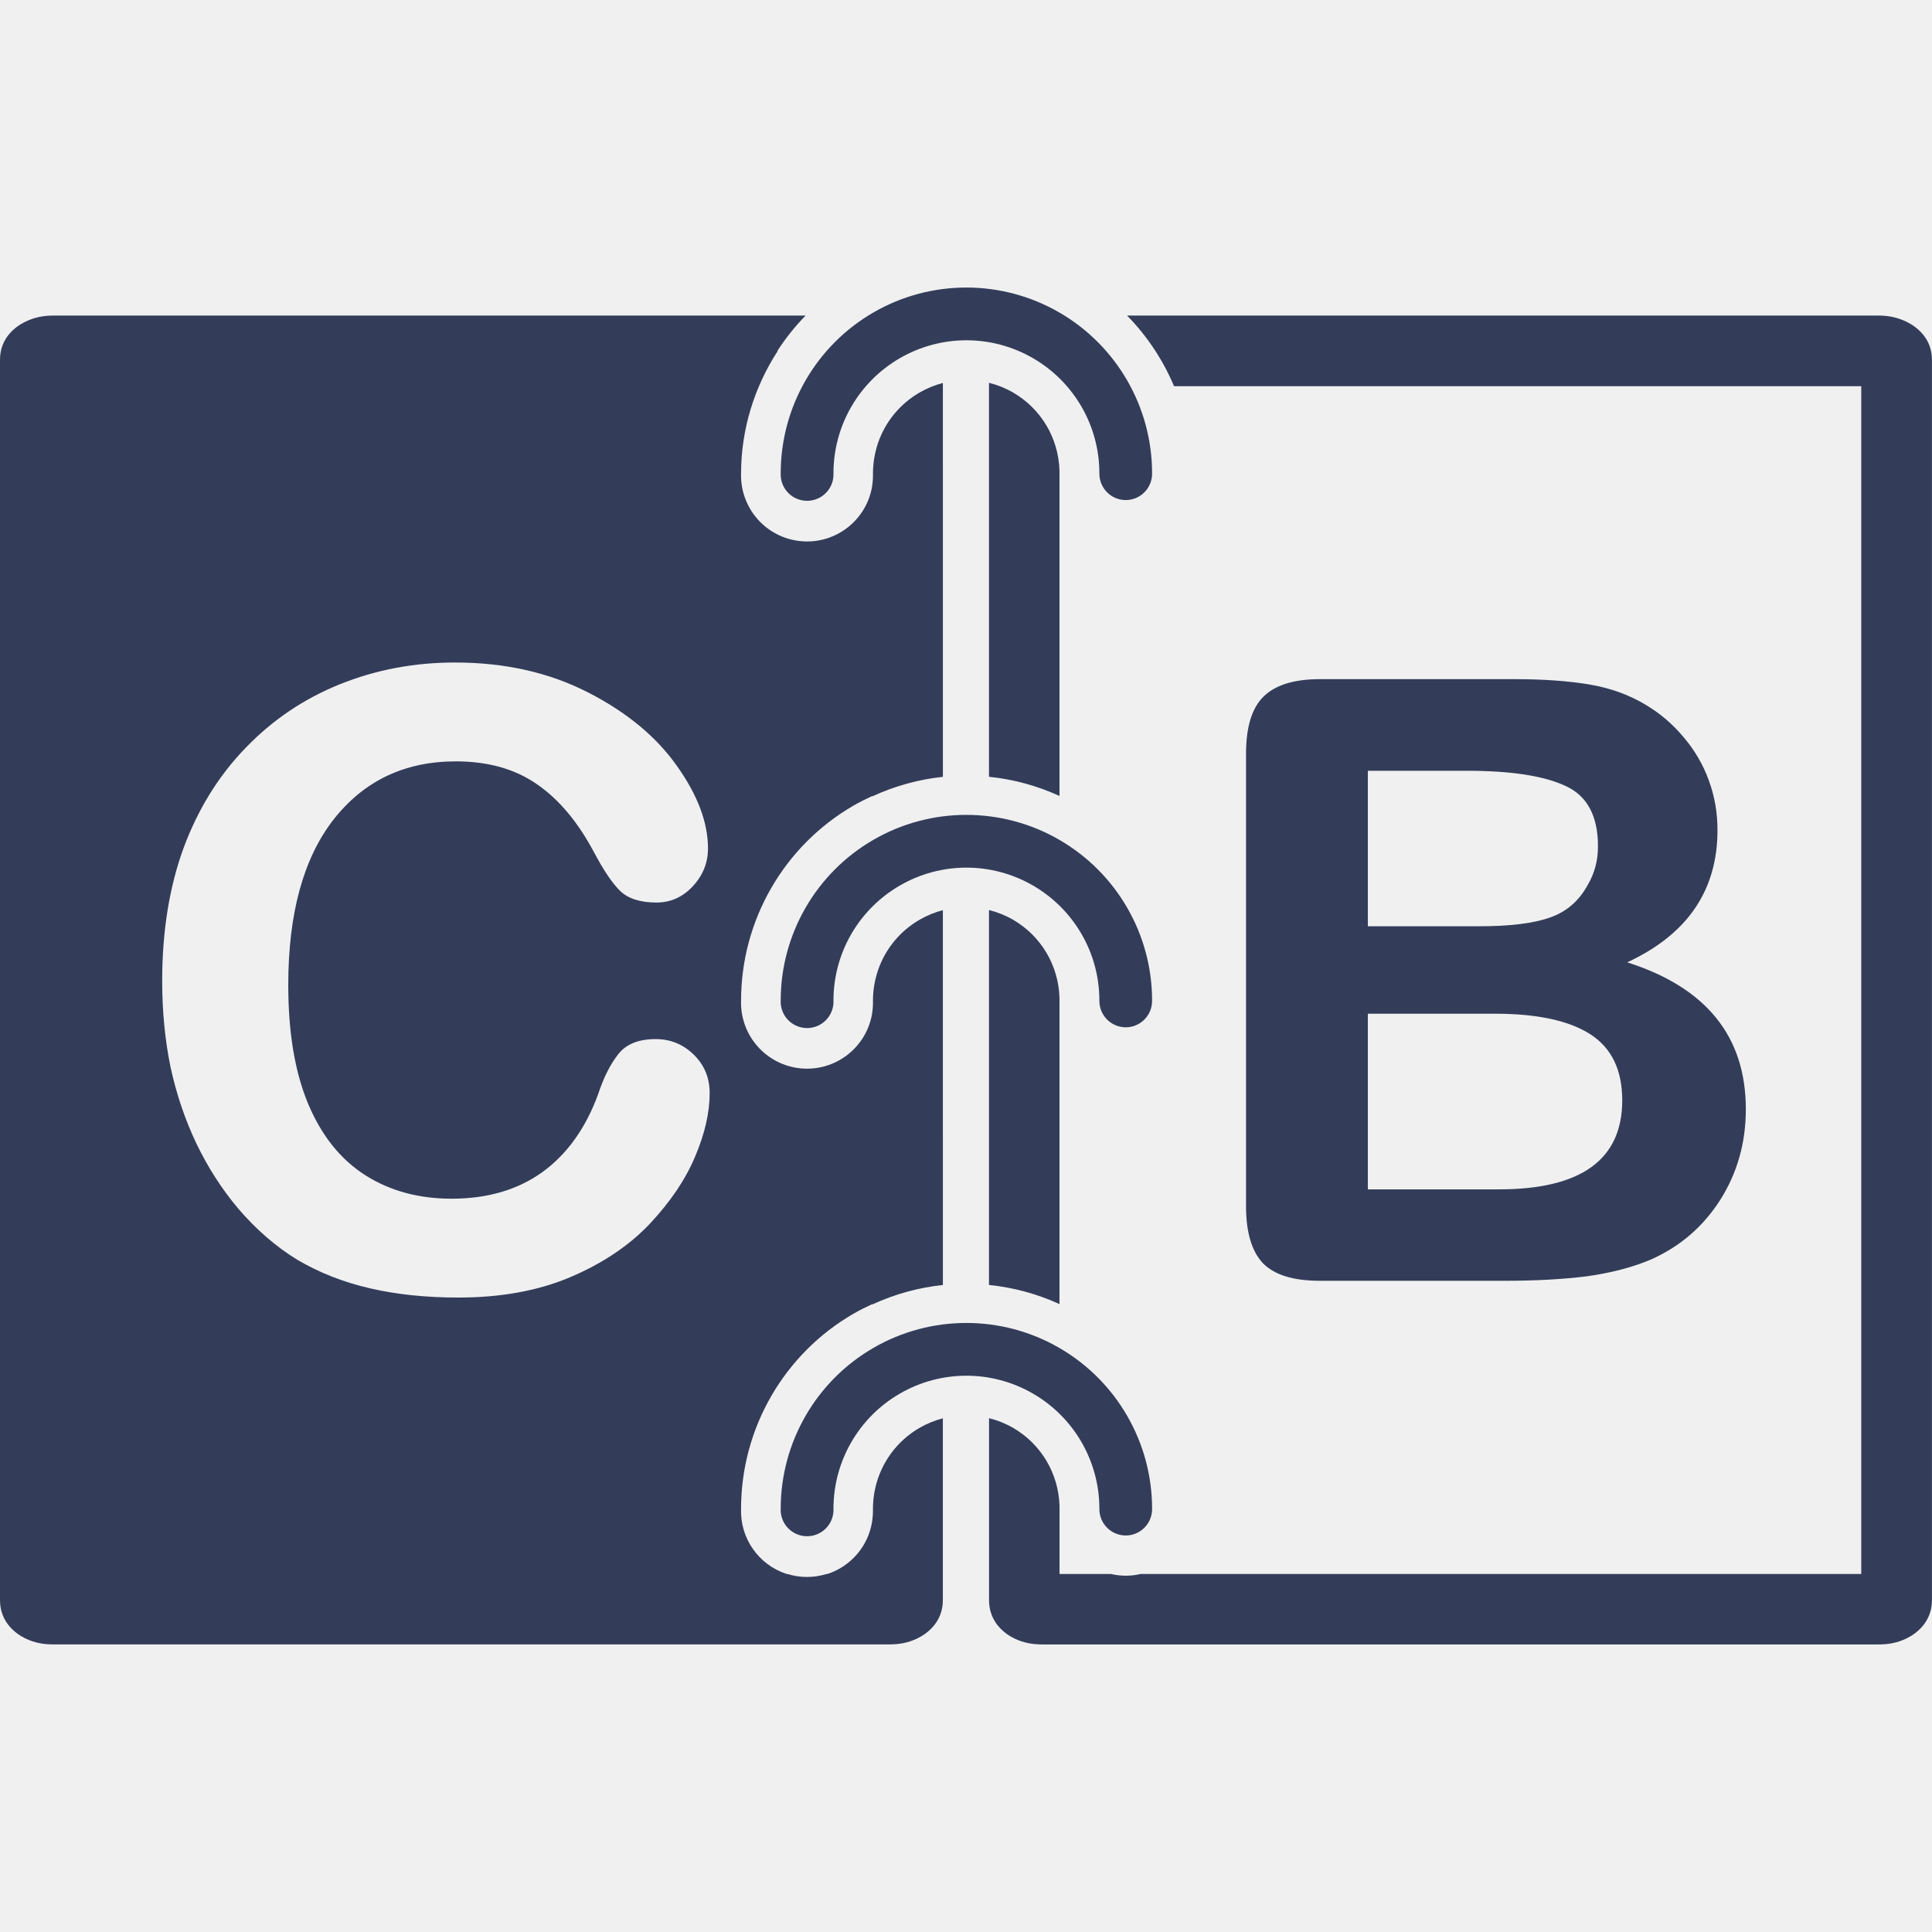
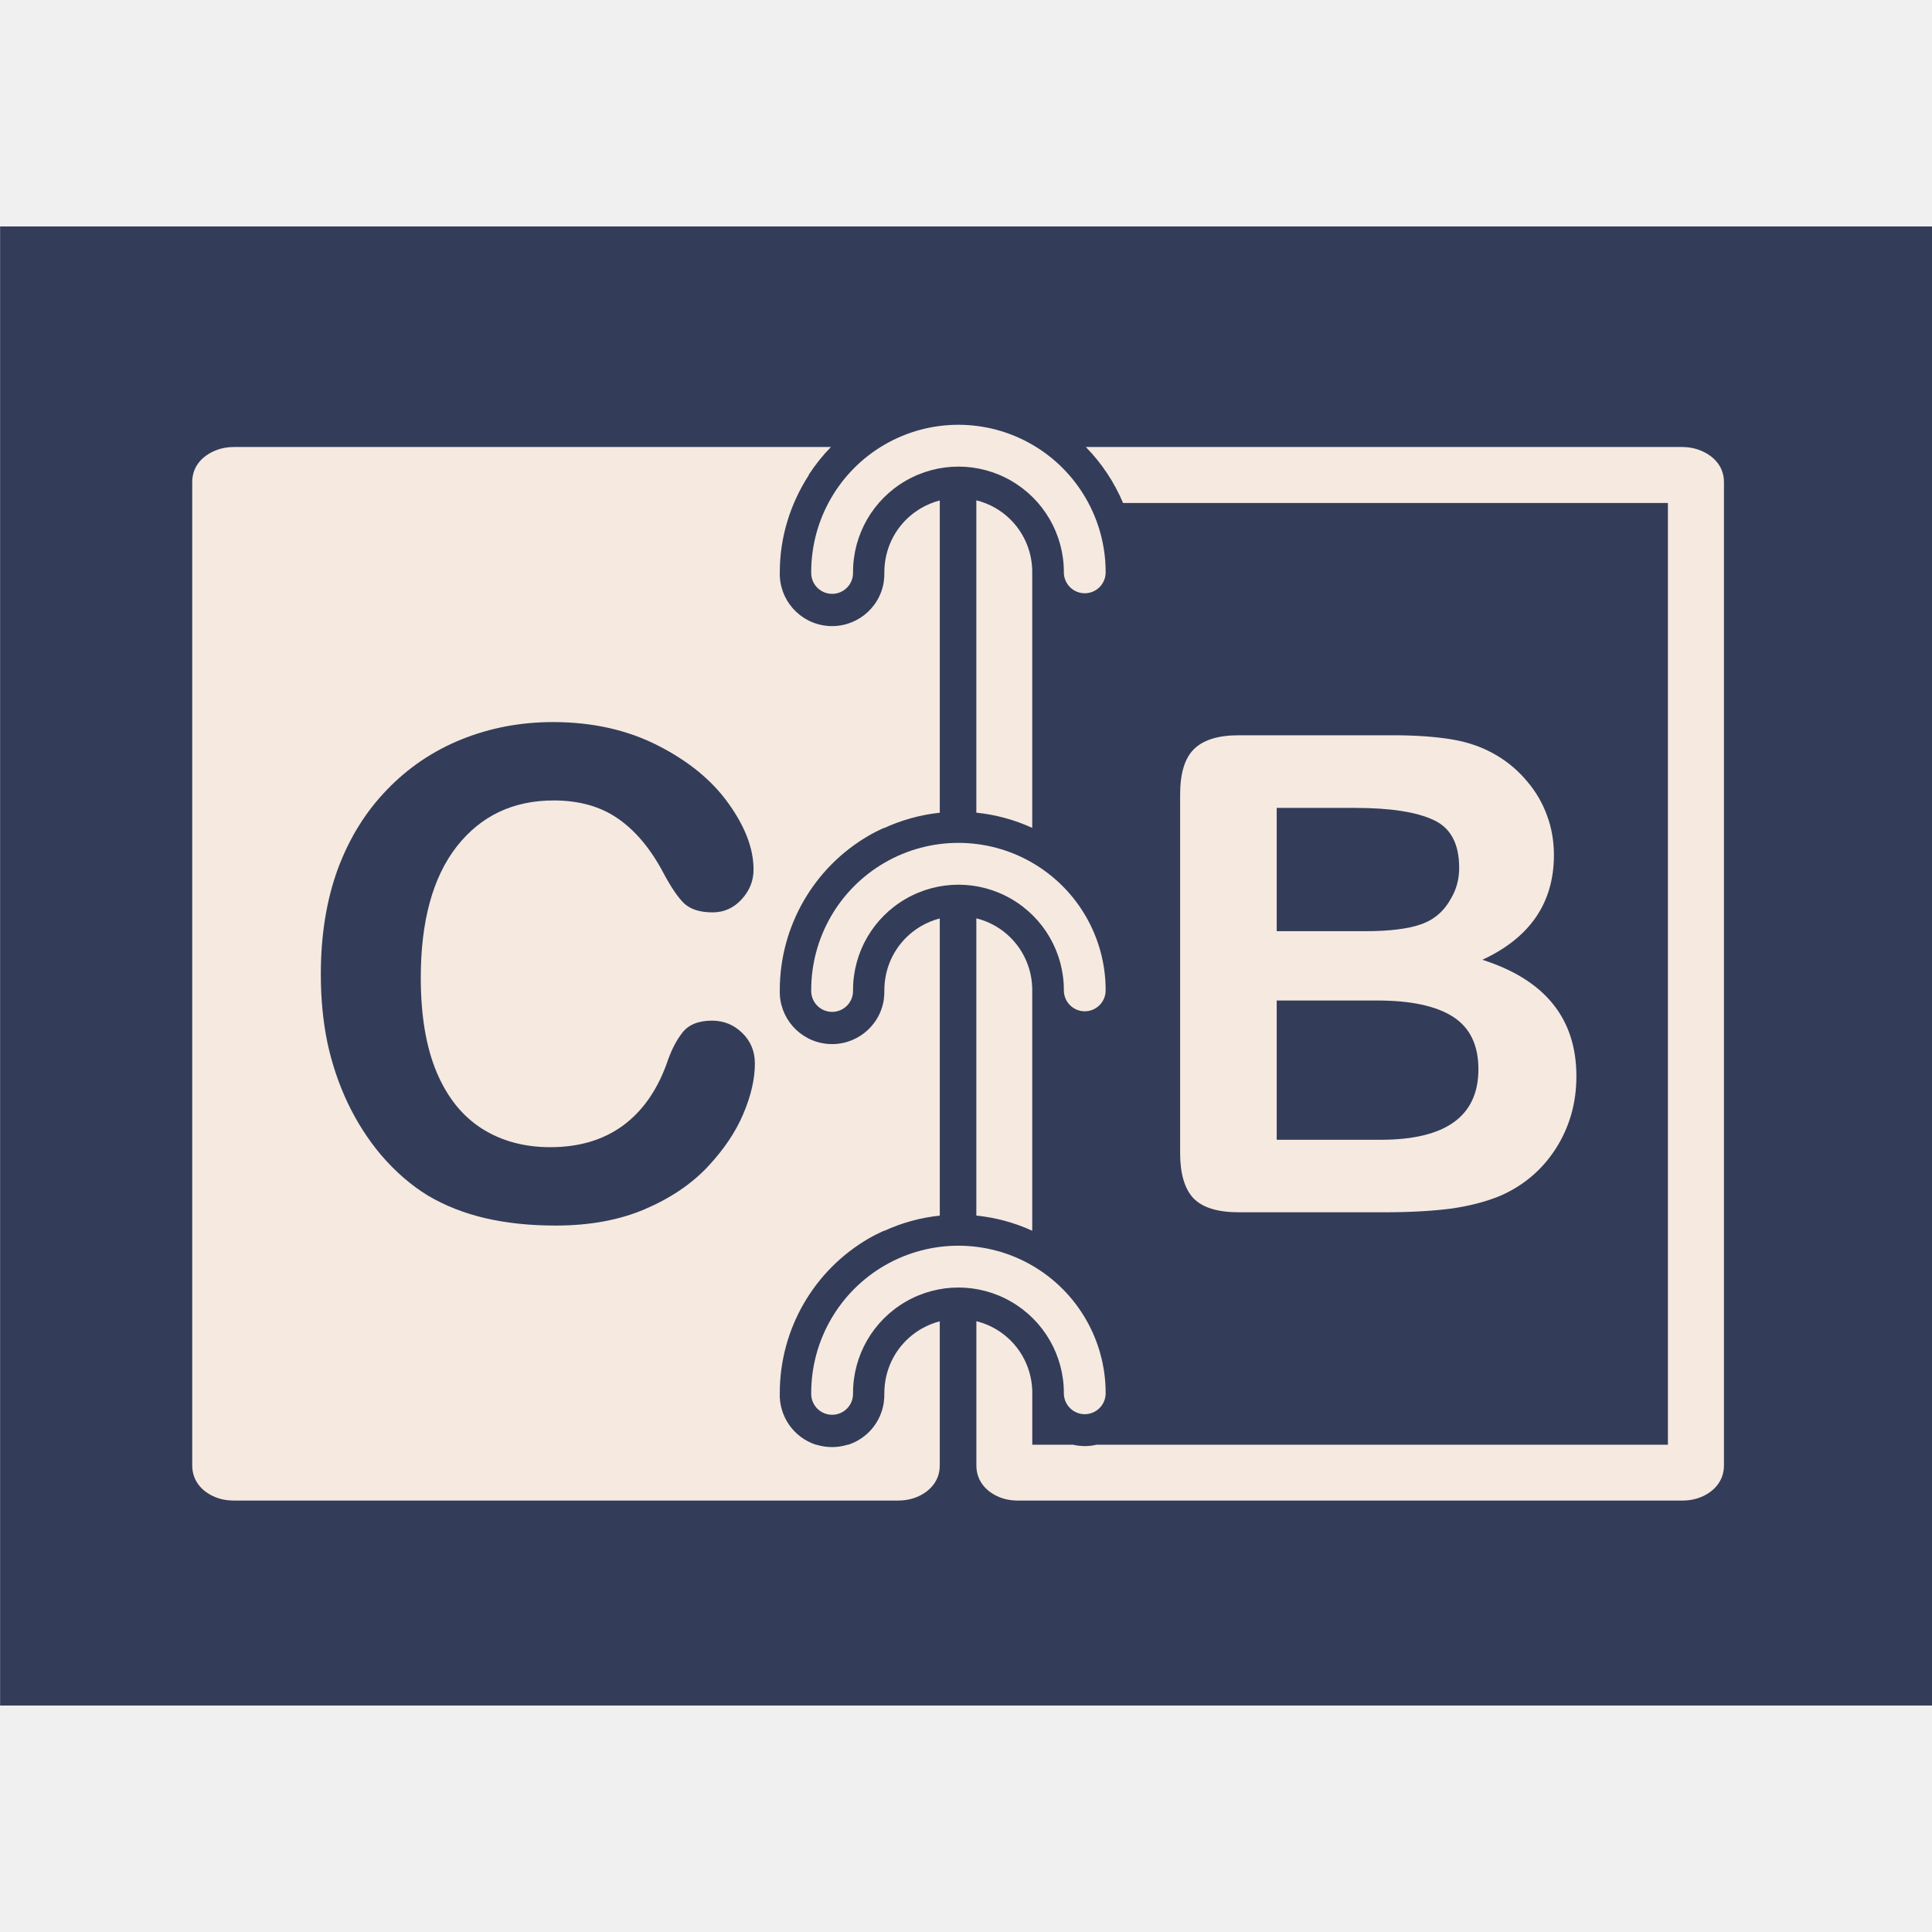
<svg xmlns="http://www.w3.org/2000/svg" width="32" height="32" viewBox="0 0 8.467 8.467" version="1.1" id="svg8">
  <defs id="defs2">
    <clipPath clipPathUnits="userSpaceOnUse" id="clipPath4891">
      <rect style="opacity:1;fill:#ffffff;fill-opacity:1;stroke:#000000;stroke-width:0.265;stroke-linecap:round;stroke-linejoin:round;stroke-miterlimit:4;stroke-dasharray:none;stroke-dashoffset:0;stroke-opacity:1" id="rect4893" width="361.421" height="26.66" x="111.879" y="92.677" rx="0.208" ry="0.101" />
    </clipPath>
    <clipPath clipPathUnits="userSpaceOnUse" id="clipPath9582">
      <rect style="opacity:1;fill:#ffffff;fill-opacity:1;stroke:none;stroke-width:1.323;stroke-linecap:round;stroke-linejoin:round;stroke-miterlimit:4;stroke-dasharray:none;stroke-dashoffset:0;stroke-opacity:1" id="rect9584" width="40.692" height="204.862" x="-113.189" y="-139.83" rx="0.142" ry="0.08" />
    </clipPath>
+     <clipPath clipPathUnits="userSpaceOnUse" id="clipPath9582-3">
+       <rect style="opacity:1;fill:#ffffff;fill-opacity:1;stroke:none;stroke-width:1.323;stroke-linecap:round;stroke-linejoin:round;stroke-miterlimit:4;stroke-dasharray:none;stroke-dashoffset:0;stroke-opacity:1" id="rect9584-2" width="40.692" height="204.862" x="-113.189" y="-139.83" rx="0.142" ry="0.08" />
+     </clipPath>
  </defs>
  <g id="layer1" transform="translate(32.73044,-56.09352)">
+     <rect style="opacity:1;fill:#333d5a;fill-opacity:1;stroke:none;stroke-width:0.84;stroke-linecap:round;stroke-linejoin:round;stroke-miterlimit:4;stroke-dasharray:none;stroke-dashoffset:0;stroke-opacity:1" id="rect3004" width="8.467" height="6.482" x="-32.73" y="57.086" rx="0" ry="0" />
    <text xml:space="preserve" style="font-style:normal;font-variant:normal;font-weight:normal;font-stretch:normal;font-size:7.056px;line-height:1.25;font-family:Arial;-inkscape-font-specification:Arial;text-align:start;letter-spacing:1.323px;word-spacing:0px;writing-mode:lr-tb;text-anchor:start;fill:#000000;fill-opacity:1;stroke:none;stroke-width:0.265" x="7.254" y="30.664" id="text4527">
      <tspan id="tspan4525" x="7.254" y="37.019" style="stroke-width:0.265" />
    </text>
    <text xml:space="preserve" style="font-style:normal;font-variant:normal;font-weight:normal;font-stretch:normal;font-size:7.056px;line-height:1.25;font-family:Arial;-inkscape-font-specification:Arial;text-align:start;letter-spacing:1.323px;word-spacing:0px;writing-mode:lr-tb;text-anchor:start;fill:#000000;fill-opacity:1;stroke:none;stroke-width:0.265" x="10.451" y="116.819" id="text4659">
      <tspan id="tspan4657" x="10.451" y="123.174" style="stroke-width:0.265" />
    </text>
    <text xml:space="preserve" style="font-style:normal;font-variant:normal;font-weight:normal;font-stretch:normal;font-size:4.939px;line-height:1.25;font-family:'Arial Rounded MT Bold';-inkscape-font-specification:'Arial Rounded MT Bold, ';text-align:start;letter-spacing:0.265px;word-spacing:0px;writing-mode:lr-tb;text-anchor:start;fill:#b3b3b3;fill-opacity:1;stroke:none;stroke-width:0.265;stroke-miterlimit:4;stroke-dasharray:none" x="9.701" y="115.411" id="text4567-3">
      <tspan id="tspan4565-1" x="9.701" y="119.862" style="font-style:normal;font-variant:normal;font-weight:normal;font-stretch:normal;font-size:4.939px;font-family:'Arial Rounded MT Bold';-inkscape-font-specification:'Arial Rounded MT Bold, ';letter-spacing:0.265px;fill:#b3b3b3;stroke-width:0.265;stroke-miterlimit:4;stroke-dasharray:none" />
    </text>
-     <g id="g5557" transform="matrix(0.6066928,0,0,0.6066928,4.655064,47.14716)" style="fill:#333d5a;fill-opacity:1">
-       <g id="g9765-8-8" style="display:inline;fill:#333d5a;fill-opacity:1" transform="matrix(0.1772239,0,0,0.1772239,-93.08903,7.190765)">
-         <g id="g8370-6-4" transform="matrix(1.942716,0,0,1.942716,315.7471,-139.0439)" style="fill:#333d5a;fill-opacity:1">
-           <path id="path8354-1-2" d="m -47.486,100.137 c 0.42,0.428 0.754,0.932 0.986,1.482 h 14.418 v 24.921 H -47.202 a 1.384,1.384 0 0 1 -0.292,0.036 1.384,1.384 0 0 1 -0.329,-0.036 h -1.08 v -1.428 c -0.02,-0.679 -0.385,-1.298 -0.976,-1.639 -0.16,-0.092 -0.329,-0.159 -0.503,-0.202 v 3.818 c 0,0.46 0.324,0.702 0.528,0.802 0.204,0.099 0.393,0.127 0.597,0.127 h 17.529 c 0.204,0 0.393,-0.028 0.597,-0.127 0.204,-0.099 0.532,-0.342 0.532,-0.802 v -26.023 c 0,-0.46 -0.328,-0.698 -0.532,-0.798 -0.204,-0.099 -0.393,-0.131 -0.597,-0.131 z m -2.897,1.411 v 8.266 c 0.507,0.051 1.005,0.186 1.479,0.402 v -6.827 c -0.02,-0.679 -0.385,-1.297 -0.976,-1.639 -0.16,-0.092 -0.329,-0.159 -0.503,-0.202 z m 0,11.062 v 7.866 c 0.507,0.051 1.005,0.185 1.479,0.401 v -6.426 c -0.02,-0.679 -0.385,-1.297 -0.976,-1.639 -0.16,-0.092 -0.329,-0.159 -0.503,-0.202 z" style="color:#000000;font-style:normal;font-variant:normal;font-weight:normal;font-stretch:normal;font-size:medium;line-height:normal;font-family:sans-serif;font-variant-ligatures:normal;font-variant-position:normal;font-variant-caps:normal;font-variant-numeric:normal;font-variant-alternates:normal;font-feature-settings:normal;text-indent:0;text-align:start;text-decoration:none;text-decoration-line:none;text-decoration-style:solid;text-decoration-color:#000000;letter-spacing:normal;word-spacing:normal;text-transform:none;writing-mode:lr-tb;direction:ltr;text-orientation:mixed;dominant-baseline:auto;baseline-shift:baseline;text-anchor:start;white-space:normal;shape-padding:0;clip-rule:nonzero;display:inline;overflow:visible;visibility:visible;opacity:1;isolation:auto;mix-blend-mode:normal;color-interpolation:sRGB;color-interpolation-filters:linearRGB;solid-color:#000000;solid-opacity:1;vector-effect:none;fill:#333d5a;fill-opacity:1;fill-rule:nonzero;stroke:none;stroke-width:1.48;stroke-linecap:round;stroke-linejoin:round;stroke-miterlimit:4;stroke-dasharray:none;stroke-dashoffset:0;stroke-opacity:1;color-rendering:auto;image-rendering:auto;shape-rendering:auto;text-rendering:auto;enable-background:accumulate" />
-           <path style="color:#000000;font-style:normal;font-variant:normal;font-weight:normal;font-stretch:normal;font-size:medium;line-height:normal;font-family:sans-serif;font-variant-ligatures:normal;font-variant-position:normal;font-variant-caps:normal;font-variant-numeric:normal;font-variant-alternates:normal;font-feature-settings:normal;text-indent:0;text-align:start;text-decoration:none;text-decoration-line:none;text-decoration-style:solid;text-decoration-color:#000000;letter-spacing:normal;word-spacing:normal;text-transform:none;writing-mode:lr-tb;direction:ltr;text-orientation:mixed;dominant-baseline:auto;baseline-shift:baseline;text-anchor:start;white-space:normal;shape-padding:0;clip-rule:nonzero;display:inline;overflow:visible;visibility:visible;opacity:1;isolation:auto;mix-blend-mode:normal;color-interpolation:sRGB;color-interpolation-filters:linearRGB;solid-color:#000000;solid-opacity:1;vector-effect:none;fill:#333d5a;fill-opacity:1;fill-rule:nonzero;stroke:none;stroke-width:10.865;stroke-linecap:round;stroke-linejoin:round;stroke-miterlimit:4;stroke-dasharray:none;stroke-dashoffset:0;stroke-opacity:1;color-rendering:auto;image-rendering:auto;shape-rendering:auto;text-rendering:auto;enable-background:accumulate" d="m 699.67,263.027 c -1.499,0 -2.888,0.234 -4.385,0.963 -1.497,0.73 -3.877,2.48 -3.877,5.855 v 191.074 c 0,3.375 2.38,5.155 3.877,5.885 1.497,0.73 2.886,0.936 4.385,0.936 h 128.699 c 1.499,0 2.888,-0.206 4.385,-0.936 1.497,-0.73 3.904,-2.509 3.904,-5.885 V 432.908 c -1.236,0.322 -2.439,0.807 -3.578,1.465 -3.489,2.014 -5.912,5.342 -6.807,9.16 -0.012,0.052 -0.023,0.104 -0.035,0.156 -0.105,0.472 -0.189,0.952 -0.246,1.438 -0.008,0.067 -0.015,0.134 -0.021,0.201 -0.052,0.496 -0.084,0.996 -0.084,1.502 a 10.166,10.166 0 0 1 -0.107,1.803 v 0.066 a 10.166,10.166 0 0 1 -6.898,8.189 h -0.125 a 10.166,10.166 0 0 1 -6.062,0 h -0.1 a 10.166,10.166 0 0 1 -7.023,-10.059 c 0,-12.384 6.619,-23.857 17.344,-30.049 0.935,-0.54 1.895,-1.015 2.865,-1.459 v 0.051 c 3.48,-1.601 7.147,-2.609 10.881,-2.998 l -0.002,-57.744 c -1.236,0.322 -2.439,0.807 -3.578,1.465 -3.039,1.755 -5.271,4.507 -6.389,7.711 -0.163,0.467 -0.298,0.945 -0.412,1.43 -0.015,0.063 -0.031,0.125 -0.045,0.188 -0.104,0.469 -0.185,0.944 -0.242,1.426 -0.008,0.067 -0.015,0.134 -0.021,0.201 -0.052,0.496 -0.084,0.996 -0.084,1.502 a 10.166,10.166 0 0 1 -0.107,1.805 v 0.065 a 10.166,10.166 0 0 1 -20.209,-1.869 c 0,-12.384 6.619,-23.857 17.344,-30.049 0.935,-0.54 1.895,-1.016 2.865,-1.461 v 0.053 c 3.48,-1.601 7.147,-2.616 10.881,-3.006 l -0.002,-60.678 c -1.236,0.322 -2.439,0.807 -3.578,1.465 -3.038,1.754 -5.271,4.504 -6.389,7.707 -2e-4,5.7e-4 2e-4,10e-4 0,0.002 -0.163,0.467 -0.298,0.945 -0.412,1.43 -0.015,0.063 -0.031,0.125 -0.045,0.188 -0.104,0.469 -0.185,0.946 -0.242,1.428 -0.008,0.067 -0.015,0.134 -0.021,0.201 -0.052,0.496 -0.084,0.995 -0.084,1.5 a 10.166,10.166 0 0 1 -0.107,1.805 v 0.066 a 10.166,10.166 0 0 1 -20.209,-1.871 c 0,-6.814 2.061,-13.323 5.652,-18.865 h -0.059 c 1.262,-1.946 2.714,-3.772 4.346,-5.439 z m 61.832,53.449 c 7.658,0 14.47,1.53 20.449,4.584 5.98,3.054 10.561,6.836 13.744,11.354 3.183,4.474 4.781,8.71 4.781,12.711 0,2.194 -0.777,4.129 -2.326,5.807 -1.549,1.678 -3.423,2.52 -5.617,2.52 -2.452,0 -4.297,-0.579 -5.545,-1.74 -1.205,-1.162 -2.563,-3.161 -4.068,-6 -2.495,-4.689 -5.443,-8.195 -8.842,-10.518 -3.356,-2.323 -7.502,-3.488 -12.449,-3.488 -7.873,0 -14.155,2.991 -18.844,8.971 -4.646,5.98 -6.969,14.473 -6.969,25.486 0,7.356 1.035,13.486 3.1,18.391 2.065,4.861 4.984,8.499 8.77,10.908 3.786,2.409 8.223,3.615 13.299,3.615 5.507,0 10.15,-1.358 13.936,-4.068 3.829,-2.753 6.709,-6.775 8.645,-12.066 0.817,-2.495 1.831,-4.514 3.035,-6.062 1.205,-1.592 3.139,-2.391 5.807,-2.391 2.28,0 4.236,0.799 5.871,2.391 1.635,1.592 2.455,3.568 2.455,5.934 0,3.011 -0.752,6.285 -2.258,9.812 -1.463,3.485 -3.783,6.922 -6.967,10.32 -3.183,3.355 -7.254,6.089 -12.201,8.197 -4.947,2.108 -10.707,3.162 -17.289,3.162 -4.99,0 -9.53,-0.476 -13.617,-1.422 -4.087,-0.946 -7.812,-2.406 -11.168,-4.385 -3.313,-2.022 -6.366,-4.668 -9.162,-7.938 -2.495,-2.968 -4.623,-6.281 -6.387,-9.938 -1.764,-3.7 -3.1,-7.642 -4.004,-11.814 -0.86,-4.173 -1.287,-8.602 -1.287,-13.291 0,-7.615 1.095,-14.434 3.289,-20.457 2.237,-6.023 5.419,-11.161 9.549,-15.42 4.13,-4.302 8.974,-7.573 14.523,-9.811 5.55,-2.237 11.467,-3.354 17.748,-3.354 z" transform="matrix(0.1361925,0,0,0.1361925,-165.2974,64.31455)" id="path8356-7-7" />
-           <path style="color:#000000;font-style:normal;font-variant:normal;font-weight:normal;font-stretch:normal;font-size:medium;line-height:normal;font-family:sans-serif;font-variant-ligatures:normal;font-variant-position:normal;font-variant-caps:normal;font-variant-numeric:normal;font-variant-alternates:normal;font-feature-settings:normal;text-indent:0;text-align:start;text-decoration:none;text-decoration-line:none;text-decoration-style:solid;text-decoration-color:#000000;letter-spacing:normal;word-spacing:normal;text-transform:none;writing-mode:lr-tb;direction:ltr;text-orientation:mixed;dominant-baseline:auto;baseline-shift:baseline;text-anchor:start;white-space:normal;shape-padding:0;clip-rule:nonzero;display:inline;overflow:visible;visibility:visible;opacity:1;isolation:auto;mix-blend-mode:normal;color-interpolation:sRGB;color-interpolation-filters:linearRGB;solid-color:#000000;solid-opacity:1;vector-effect:none;fill:#333d5a;fill-opacity:1;fill-rule:nonzero;stroke:none;stroke-width:1.107;stroke-linecap:round;stroke-linejoin:round;stroke-miterlimit:4;stroke-dasharray:none;stroke-dashoffset:0;stroke-opacity:1;color-rendering:auto;image-rendering:auto;shape-rendering:auto;text-rendering:auto;enable-background:accumulate" d="m -47.506,104.008 a 0.554,0.554 0 0 0 0.545,-0.562 c 10e-7,-1.391 -0.744,-2.679 -1.949,-3.375 -1.205,-0.696 -2.692,-0.696 -3.896,0 -1.205,0.696 -1.947,1.984 -1.947,3.375 a 0.554,0.554 0 1 0 1.107,0 c 0,-0.997 0.531,-1.917 1.395,-2.416 0.864,-0.499 1.925,-0.499 2.789,0 0.864,0.499 1.395,1.419 1.395,2.416 a 0.554,0.554 0 0 0 0.562,0.562 z" id="path8360-6-2" />
-           <g transform="matrix(1.864255,0,0,1.864255,44.67673,69.14752)" aria-label="B" style="font-style:normal;font-variant:normal;font-weight:normal;font-stretch:normal;font-size:9.458px;line-height:1.25;font-family:'Arial Rounded MT Bold';-inkscape-font-specification:'Arial Rounded MT Bold, ';text-align:start;letter-spacing:1.773px;word-spacing:0px;writing-mode:lr-tb;text-anchor:start;fill:#333d5a;fill-opacity:1;stroke:none;stroke-width:0.355" id="g8364-4-0">
-             <path d="m -45.198,27.486 h -2.069 q -0.448,0 -0.642,-0.199 -0.189,-0.203 -0.189,-0.642 v -5.089 q 0,-0.448 0.194,-0.642 0.199,-0.199 0.637,-0.199 h 2.194 q 0.485,0 0.84,0.06 0.356,0.06 0.637,0.231 0.24,0.143 0.425,0.365 0.185,0.217 0.282,0.485 0.097,0.263 0.097,0.559 0,1.016 -1.016,1.487 1.335,0.425 1.335,1.653 0,0.568 -0.291,1.025 -0.291,0.453 -0.785,0.67 -0.309,0.129 -0.711,0.185 -0.402,0.051 -0.937,0.051 z m -0.102,-3.006 h -1.427 v 1.977 h 1.473 q 1.39,0 1.39,-1.002 0,-0.513 -0.36,-0.744 -0.36,-0.231 -1.076,-0.231 z m -1.427,-2.734 v 1.75 h 1.256 q 0.513,0 0.79,-0.097 0.282,-0.097 0.429,-0.369 0.115,-0.194 0.115,-0.434 0,-0.513 -0.365,-0.679 -0.365,-0.171 -1.113,-0.171 z" style="font-style:normal;font-variant:normal;font-weight:normal;font-stretch:normal;font-family:'Arial Rounded MT Bold';-inkscape-font-specification:'Arial Rounded MT Bold, ';fill:#333d5a;fill-opacity:1;stroke-width:0.355" id="path8362-8-7" />
+     <g id="g5557" transform="matrix(0.4810102,0,0,0.4810102,-2.247271,49.86301)" style="fill:#f6e9df;fill-opacity:1">
+       <g id="g9765-8-8" style="display:inline;fill:#f6e9df;fill-opacity:1" transform="matrix(0.1772239,0,0,0.1772239,-93.08903,7.190765)">
+         <g id="g8370-6-4" transform="matrix(1.942716,0,0,1.942716,315.7471,-139.0439)" style="fill:#f6e9df;fill-opacity:1">
+           <path id="path8354-1-2" d="m -47.486,100.137 c 0.42,0.428 0.754,0.932 0.986,1.482 h 14.418 v 24.921 H -47.202 a 1.384,1.384 0 0 1 -0.292,0.036 1.384,1.384 0 0 1 -0.329,-0.036 h -1.08 v -1.428 c -0.02,-0.679 -0.385,-1.298 -0.976,-1.639 -0.16,-0.092 -0.329,-0.159 -0.503,-0.202 v 3.818 c 0,0.46 0.324,0.702 0.528,0.802 0.204,0.099 0.393,0.127 0.597,0.127 h 17.529 c 0.204,0 0.393,-0.028 0.597,-0.127 0.204,-0.099 0.532,-0.342 0.532,-0.802 v -26.023 c 0,-0.46 -0.328,-0.698 -0.532,-0.798 -0.204,-0.099 -0.393,-0.131 -0.597,-0.131 z m -2.897,1.411 v 8.266 c 0.507,0.051 1.005,0.186 1.479,0.402 v -6.827 c -0.02,-0.679 -0.385,-1.297 -0.976,-1.639 -0.16,-0.092 -0.329,-0.159 -0.503,-0.202 z m 0,11.062 v 7.866 c 0.507,0.051 1.005,0.185 1.479,0.401 v -6.426 c -0.02,-0.679 -0.385,-1.297 -0.976,-1.639 -0.16,-0.092 -0.329,-0.159 -0.503,-0.202 z" style="color:#000000;font-style:normal;font-variant:normal;font-weight:normal;font-stretch:normal;font-size:medium;line-height:normal;font-family:sans-serif;font-variant-ligatures:normal;font-variant-position:normal;font-variant-caps:normal;font-variant-numeric:normal;font-variant-alternates:normal;font-feature-settings:normal;text-indent:0;text-align:start;text-decoration:none;text-decoration-line:none;text-decoration-style:solid;text-decoration-color:#000000;letter-spacing:normal;word-spacing:normal;text-transform:none;writing-mode:lr-tb;direction:ltr;text-orientation:mixed;dominant-baseline:auto;baseline-shift:baseline;text-anchor:start;white-space:normal;shape-padding:0;clip-rule:nonzero;display:inline;overflow:visible;visibility:visible;opacity:1;isolation:auto;mix-blend-mode:normal;color-interpolation:sRGB;color-interpolation-filters:linearRGB;solid-color:#000000;solid-opacity:1;vector-effect:none;fill:#f6e9df;fill-opacity:1;fill-rule:nonzero;stroke:none;stroke-width:1.48;stroke-linecap:round;stroke-linejoin:round;stroke-miterlimit:4;stroke-dasharray:none;stroke-dashoffset:0;stroke-opacity:1;color-rendering:auto;image-rendering:auto;shape-rendering:auto;text-rendering:auto;enable-background:accumulate" />
+           <path style="color:#000000;font-style:normal;font-variant:normal;font-weight:normal;font-stretch:normal;font-size:medium;line-height:normal;font-family:sans-serif;font-variant-ligatures:normal;font-variant-position:normal;font-variant-caps:normal;font-variant-numeric:normal;font-variant-alternates:normal;font-feature-settings:normal;text-indent:0;text-align:start;text-decoration:none;text-decoration-line:none;text-decoration-style:solid;text-decoration-color:#000000;letter-spacing:normal;word-spacing:normal;text-transform:none;writing-mode:lr-tb;direction:ltr;text-orientation:mixed;dominant-baseline:auto;baseline-shift:baseline;text-anchor:start;white-space:normal;shape-padding:0;clip-rule:nonzero;display:inline;overflow:visible;visibility:visible;opacity:1;isolation:auto;mix-blend-mode:normal;color-interpolation:sRGB;color-interpolation-filters:linearRGB;solid-color:#000000;solid-opacity:1;vector-effect:none;fill:#f6e9df;fill-opacity:1;fill-rule:nonzero;stroke:none;stroke-width:10.865;stroke-linecap:round;stroke-linejoin:round;stroke-miterlimit:4;stroke-dasharray:none;stroke-dashoffset:0;stroke-opacity:1;color-rendering:auto;image-rendering:auto;shape-rendering:auto;text-rendering:auto;enable-background:accumulate" d="m 699.67,263.027 c -1.499,0 -2.888,0.234 -4.385,0.963 -1.497,0.73 -3.877,2.48 -3.877,5.855 v 191.074 c 0,3.375 2.38,5.155 3.877,5.885 1.497,0.73 2.886,0.936 4.385,0.936 h 128.699 c 1.499,0 2.888,-0.206 4.385,-0.936 1.497,-0.73 3.904,-2.509 3.904,-5.885 V 432.908 c -1.236,0.322 -2.439,0.807 -3.578,1.465 -3.489,2.014 -5.912,5.342 -6.807,9.16 -0.012,0.052 -0.023,0.104 -0.035,0.156 -0.105,0.472 -0.189,0.952 -0.246,1.438 -0.008,0.067 -0.015,0.134 -0.021,0.201 -0.052,0.496 -0.084,0.996 -0.084,1.502 a 10.166,10.166 0 0 1 -0.107,1.803 v 0.066 a 10.166,10.166 0 0 1 -6.898,8.189 h -0.125 a 10.166,10.166 0 0 1 -6.062,0 h -0.1 a 10.166,10.166 0 0 1 -7.023,-10.059 c 0,-12.384 6.619,-23.857 17.344,-30.049 0.935,-0.54 1.895,-1.015 2.865,-1.459 v 0.051 c 3.48,-1.601 7.147,-2.609 10.881,-2.998 l -0.002,-57.744 c -1.236,0.322 -2.439,0.807 -3.578,1.465 -3.039,1.755 -5.271,4.507 -6.389,7.711 -0.163,0.467 -0.298,0.945 -0.412,1.43 -0.015,0.063 -0.031,0.125 -0.045,0.188 -0.104,0.469 -0.185,0.944 -0.242,1.426 -0.008,0.067 -0.015,0.134 -0.021,0.201 -0.052,0.496 -0.084,0.996 -0.084,1.502 a 10.166,10.166 0 0 1 -0.107,1.805 v 0.065 a 10.166,10.166 0 0 1 -20.209,-1.869 c 0,-12.384 6.619,-23.857 17.344,-30.049 0.935,-0.54 1.895,-1.016 2.865,-1.461 v 0.053 c 3.48,-1.601 7.147,-2.616 10.881,-3.006 l -0.002,-60.678 c -1.236,0.322 -2.439,0.807 -3.578,1.465 -3.038,1.754 -5.271,4.504 -6.389,7.707 -2e-4,5.7e-4 2e-4,10e-4 0,0.002 -0.163,0.467 -0.298,0.945 -0.412,1.43 -0.015,0.063 -0.031,0.125 -0.045,0.188 -0.104,0.469 -0.185,0.946 -0.242,1.428 -0.008,0.067 -0.015,0.134 -0.021,0.201 -0.052,0.496 -0.084,0.995 -0.084,1.5 a 10.166,10.166 0 0 1 -0.107,1.805 v 0.066 a 10.166,10.166 0 0 1 -20.209,-1.871 c 0,-6.814 2.061,-13.323 5.652,-18.865 h -0.059 c 1.262,-1.946 2.714,-3.772 4.346,-5.439 z m 61.832,53.449 c 7.658,0 14.47,1.53 20.449,4.584 5.98,3.054 10.561,6.836 13.744,11.354 3.183,4.474 4.781,8.71 4.781,12.711 0,2.194 -0.777,4.129 -2.326,5.807 -1.549,1.678 -3.423,2.52 -5.617,2.52 -2.452,0 -4.297,-0.579 -5.545,-1.74 -1.205,-1.162 -2.563,-3.161 -4.068,-6 -2.495,-4.689 -5.443,-8.195 -8.842,-10.518 -3.356,-2.323 -7.502,-3.488 -12.449,-3.488 -7.873,0 -14.155,2.991 -18.844,8.971 -4.646,5.98 -6.969,14.473 -6.969,25.486 0,7.356 1.035,13.486 3.1,18.391 2.065,4.861 4.984,8.499 8.77,10.908 3.786,2.409 8.223,3.615 13.299,3.615 5.507,0 10.15,-1.358 13.936,-4.068 3.829,-2.753 6.709,-6.775 8.645,-12.066 0.817,-2.495 1.831,-4.514 3.035,-6.062 1.205,-1.592 3.139,-2.391 5.807,-2.391 2.28,0 4.236,0.799 5.871,2.391 1.635,1.592 2.455,3.568 2.455,5.934 0,3.011 -0.752,6.285 -2.258,9.812 -1.463,3.485 -3.783,6.922 -6.967,10.32 -3.183,3.355 -7.254,6.089 -12.201,8.197 -4.947,2.108 -10.707,3.162 -17.289,3.162 -4.99,0 -9.53,-0.476 -13.617,-1.422 -4.087,-0.946 -7.812,-2.406 -11.168,-4.385 -3.313,-2.022 -6.366,-4.668 -9.162,-7.938 -2.495,-2.968 -4.623,-6.281 -6.387,-9.938 -1.764,-3.7 -3.1,-7.642 -4.004,-11.814 -0.86,-4.173 -1.287,-8.602 -1.287,-13.291 0,-7.615 1.095,-14.434 3.289,-20.457 2.237,-6.023 5.419,-11.161 9.549,-15.42 4.13,-4.302 8.974,-7.573 14.523,-9.811 5.55,-2.237 11.467,-3.354 17.748,-3.354 z" transform="matrix(0.1361925,0,0,0.1361925,-165.2974,64.31455)" id="path8356-7-7" />
+           <path style="color:#000000;font-style:normal;font-variant:normal;font-weight:normal;font-stretch:normal;font-size:medium;line-height:normal;font-family:sans-serif;font-variant-ligatures:normal;font-variant-position:normal;font-variant-caps:normal;font-variant-numeric:normal;font-variant-alternates:normal;font-feature-settings:normal;text-indent:0;text-align:start;text-decoration:none;text-decoration-line:none;text-decoration-style:solid;text-decoration-color:#000000;letter-spacing:normal;word-spacing:normal;text-transform:none;writing-mode:lr-tb;direction:ltr;text-orientation:mixed;dominant-baseline:auto;baseline-shift:baseline;text-anchor:start;white-space:normal;shape-padding:0;clip-rule:nonzero;display:inline;overflow:visible;visibility:visible;opacity:1;isolation:auto;mix-blend-mode:normal;color-interpolation:sRGB;color-interpolation-filters:linearRGB;solid-color:#000000;solid-opacity:1;vector-effect:none;fill:#f6e9df;fill-opacity:1;fill-rule:nonzero;stroke:none;stroke-width:1.107;stroke-linecap:round;stroke-linejoin:round;stroke-miterlimit:4;stroke-dasharray:none;stroke-dashoffset:0;stroke-opacity:1;color-rendering:auto;image-rendering:auto;shape-rendering:auto;text-rendering:auto;enable-background:accumulate" d="m -47.506,104.008 a 0.554,0.554 0 0 0 0.545,-0.562 c 10e-7,-1.391 -0.744,-2.679 -1.949,-3.375 -1.205,-0.696 -2.692,-0.696 -3.896,0 -1.205,0.696 -1.947,1.984 -1.947,3.375 a 0.554,0.554 0 1 0 1.107,0 c 0,-0.997 0.531,-1.917 1.395,-2.416 0.864,-0.499 1.925,-0.499 2.789,0 0.864,0.499 1.395,1.419 1.395,2.416 a 0.554,0.554 0 0 0 0.562,0.562 z" id="path8360-6-2" />
+           <g transform="matrix(1.864255,0,0,1.864255,44.67673,69.14752)" aria-label="B" style="font-style:normal;font-variant:normal;font-weight:normal;font-stretch:normal;font-size:9.458px;line-height:1.25;font-family:'Arial Rounded MT Bold';-inkscape-font-specification:'Arial Rounded MT Bold, ';text-align:start;letter-spacing:1.773px;word-spacing:0px;writing-mode:lr-tb;text-anchor:start;fill:#f6e9df;fill-opacity:1;stroke:none;stroke-width:0.355" id="g8364-4-0">
+             <path d="m -45.198,27.486 h -2.069 q -0.448,0 -0.642,-0.199 -0.189,-0.203 -0.189,-0.642 v -5.089 q 0,-0.448 0.194,-0.642 0.199,-0.199 0.637,-0.199 h 2.194 q 0.485,0 0.84,0.06 0.356,0.06 0.637,0.231 0.24,0.143 0.425,0.365 0.185,0.217 0.282,0.485 0.097,0.263 0.097,0.559 0,1.016 -1.016,1.487 1.335,0.425 1.335,1.653 0,0.568 -0.291,1.025 -0.291,0.453 -0.785,0.67 -0.309,0.129 -0.711,0.185 -0.402,0.051 -0.937,0.051 z m -0.102,-3.006 h -1.427 v 1.977 h 1.473 q 1.39,0 1.39,-1.002 0,-0.513 -0.36,-0.744 -0.36,-0.231 -1.076,-0.231 z m -1.427,-2.734 v 1.75 h 1.256 q 0.513,0 0.79,-0.097 0.282,-0.097 0.429,-0.369 0.115,-0.194 0.115,-0.434 0,-0.513 -0.365,-0.679 -0.365,-0.171 -1.113,-0.171 z" style="font-style:normal;font-variant:normal;font-weight:normal;font-stretch:normal;font-family:'Arial Rounded MT Bold';-inkscape-font-specification:'Arial Rounded MT Bold, ';fill:#f6e9df;fill-opacity:1;stroke-width:0.355" id="path8362-8-7" />
          </g>
-           <path style="color:#000000;font-style:normal;font-variant:normal;font-weight:normal;font-stretch:normal;font-size:medium;line-height:normal;font-family:sans-serif;font-variant-ligatures:normal;font-variant-position:normal;font-variant-caps:normal;font-variant-numeric:normal;font-variant-alternates:normal;font-feature-settings:normal;text-indent:0;text-align:start;text-decoration:none;text-decoration-line:none;text-decoration-style:solid;text-decoration-color:#000000;letter-spacing:normal;word-spacing:normal;text-transform:none;writing-mode:lr-tb;direction:ltr;text-orientation:mixed;dominant-baseline:auto;baseline-shift:baseline;text-anchor:start;white-space:normal;shape-padding:0;clip-rule:nonzero;display:inline;overflow:visible;visibility:visible;opacity:1;isolation:auto;mix-blend-mode:normal;color-interpolation:sRGB;color-interpolation-filters:linearRGB;solid-color:#000000;solid-opacity:1;vector-effect:none;fill:#333d5a;fill-opacity:1;fill-rule:nonzero;stroke:none;stroke-width:1.107;stroke-linecap:round;stroke-linejoin:round;stroke-miterlimit:4;stroke-dasharray:none;stroke-dashoffset:0;stroke-opacity:1;color-rendering:auto;image-rendering:auto;shape-rendering:auto;text-rendering:auto;enable-background:accumulate" d="m -47.506,115.07 a 0.554,0.554 0 0 0 0.545,-0.562 c 10e-7,-1.391 -0.744,-2.677 -1.949,-3.373 -1.205,-0.696 -2.692,-0.696 -3.896,0 -1.205,0.696 -1.947,1.982 -1.947,3.373 a 0.554,0.554 0 1 0 1.107,0 c 0,-0.997 0.531,-1.915 1.395,-2.414 0.864,-0.499 1.925,-0.499 2.789,0 0.864,0.499 1.395,1.417 1.395,2.414 a 0.554,0.554 0 0 0 0.562,0.562 z" id="path8366-0-7" />
-           <path style="color:#000000;font-style:normal;font-variant:normal;font-weight:normal;font-stretch:normal;font-size:medium;line-height:normal;font-family:sans-serif;font-variant-ligatures:normal;font-variant-position:normal;font-variant-caps:normal;font-variant-numeric:normal;font-variant-alternates:normal;font-feature-settings:normal;text-indent:0;text-align:start;text-decoration:none;text-decoration-line:none;text-decoration-style:solid;text-decoration-color:#000000;letter-spacing:normal;word-spacing:normal;text-transform:none;writing-mode:lr-tb;direction:ltr;text-orientation:mixed;dominant-baseline:auto;baseline-shift:baseline;text-anchor:start;white-space:normal;shape-padding:0;clip-rule:nonzero;display:inline;overflow:visible;visibility:visible;opacity:1;isolation:auto;mix-blend-mode:normal;color-interpolation:sRGB;color-interpolation-filters:linearRGB;solid-color:#000000;solid-opacity:1;vector-effect:none;fill:#333d5a;fill-opacity:1;fill-rule:nonzero;stroke:none;stroke-width:1.107;stroke-linecap:round;stroke-linejoin:round;stroke-miterlimit:4;stroke-dasharray:none;stroke-dashoffset:0;stroke-opacity:1;color-rendering:auto;image-rendering:auto;shape-rendering:auto;text-rendering:auto;enable-background:accumulate" d="m -47.506,125.732 a 0.554,0.554 0 0 0 0.545,-0.562 c 10e-7,-1.391 -0.744,-2.679 -1.949,-3.375 -1.205,-0.696 -2.692,-0.696 -3.896,0 -1.205,0.696 -1.947,1.984 -1.947,3.375 a 0.554,0.554 0 1 0 1.107,0 c 0,-0.997 0.531,-1.917 1.395,-2.416 0.864,-0.499 1.925,-0.499 2.789,0 0.864,0.499 1.395,1.419 1.395,2.416 a 0.554,0.554 0 0 0 0.562,0.562 z" id="path8368-4-3" />
+           <path style="color:#000000;font-style:normal;font-variant:normal;font-weight:normal;font-stretch:normal;font-size:medium;line-height:normal;font-family:sans-serif;font-variant-ligatures:normal;font-variant-position:normal;font-variant-caps:normal;font-variant-numeric:normal;font-variant-alternates:normal;font-feature-settings:normal;text-indent:0;text-align:start;text-decoration:none;text-decoration-line:none;text-decoration-style:solid;text-decoration-color:#000000;letter-spacing:normal;word-spacing:normal;text-transform:none;writing-mode:lr-tb;direction:ltr;text-orientation:mixed;dominant-baseline:auto;baseline-shift:baseline;text-anchor:start;white-space:normal;shape-padding:0;clip-rule:nonzero;display:inline;overflow:visible;visibility:visible;opacity:1;isolation:auto;mix-blend-mode:normal;color-interpolation:sRGB;color-interpolation-filters:linearRGB;solid-color:#000000;solid-opacity:1;vector-effect:none;fill:#f6e9df;fill-opacity:1;fill-rule:nonzero;stroke:none;stroke-width:1.107;stroke-linecap:round;stroke-linejoin:round;stroke-miterlimit:4;stroke-dasharray:none;stroke-dashoffset:0;stroke-opacity:1;color-rendering:auto;image-rendering:auto;shape-rendering:auto;text-rendering:auto;enable-background:accumulate" d="m -47.506,115.07 a 0.554,0.554 0 0 0 0.545,-0.562 c 10e-7,-1.391 -0.744,-2.677 -1.949,-3.373 -1.205,-0.696 -2.692,-0.696 -3.896,0 -1.205,0.696 -1.947,1.982 -1.947,3.373 a 0.554,0.554 0 1 0 1.107,0 c 0,-0.997 0.531,-1.915 1.395,-2.414 0.864,-0.499 1.925,-0.499 2.789,0 0.864,0.499 1.395,1.417 1.395,2.414 a 0.554,0.554 0 0 0 0.562,0.562 z" id="path8366-0-7" />
+           <path style="color:#000000;font-style:normal;font-variant:normal;font-weight:normal;font-stretch:normal;font-size:medium;line-height:normal;font-family:sans-serif;font-variant-ligatures:normal;font-variant-position:normal;font-variant-caps:normal;font-variant-numeric:normal;font-variant-alternates:normal;font-feature-settings:normal;text-indent:0;text-align:start;text-decoration:none;text-decoration-line:none;text-decoration-style:solid;text-decoration-color:#000000;letter-spacing:normal;word-spacing:normal;text-transform:none;writing-mode:lr-tb;direction:ltr;text-orientation:mixed;dominant-baseline:auto;baseline-shift:baseline;text-anchor:start;white-space:normal;shape-padding:0;clip-rule:nonzero;display:inline;overflow:visible;visibility:visible;opacity:1;isolation:auto;mix-blend-mode:normal;color-interpolation:sRGB;color-interpolation-filters:linearRGB;solid-color:#000000;solid-opacity:1;vector-effect:none;fill:#f6e9df;fill-opacity:1;fill-rule:nonzero;stroke:none;stroke-width:1.107;stroke-linecap:round;stroke-linejoin:round;stroke-miterlimit:4;stroke-dasharray:none;stroke-dashoffset:0;stroke-opacity:1;color-rendering:auto;image-rendering:auto;shape-rendering:auto;text-rendering:auto;enable-background:accumulate" d="m -47.506,125.732 a 0.554,0.554 0 0 0 0.545,-0.562 c 10e-7,-1.391 -0.744,-2.679 -1.949,-3.375 -1.205,-0.696 -2.692,-0.696 -3.896,0 -1.205,0.696 -1.947,1.984 -1.947,3.375 a 0.554,0.554 0 1 0 1.107,0 c 0,-0.997 0.531,-1.917 1.395,-2.416 0.864,-0.499 1.925,-0.499 2.789,0 0.864,0.499 1.395,1.419 1.395,2.416 a 0.554,0.554 0 0 0 0.562,0.562 z" id="path8368-4-3" />
        </g>
      </g>
    </g>
    <g id="g5614" transform="translate(55.04437,62.17065)" />
  </g>
</svg>
